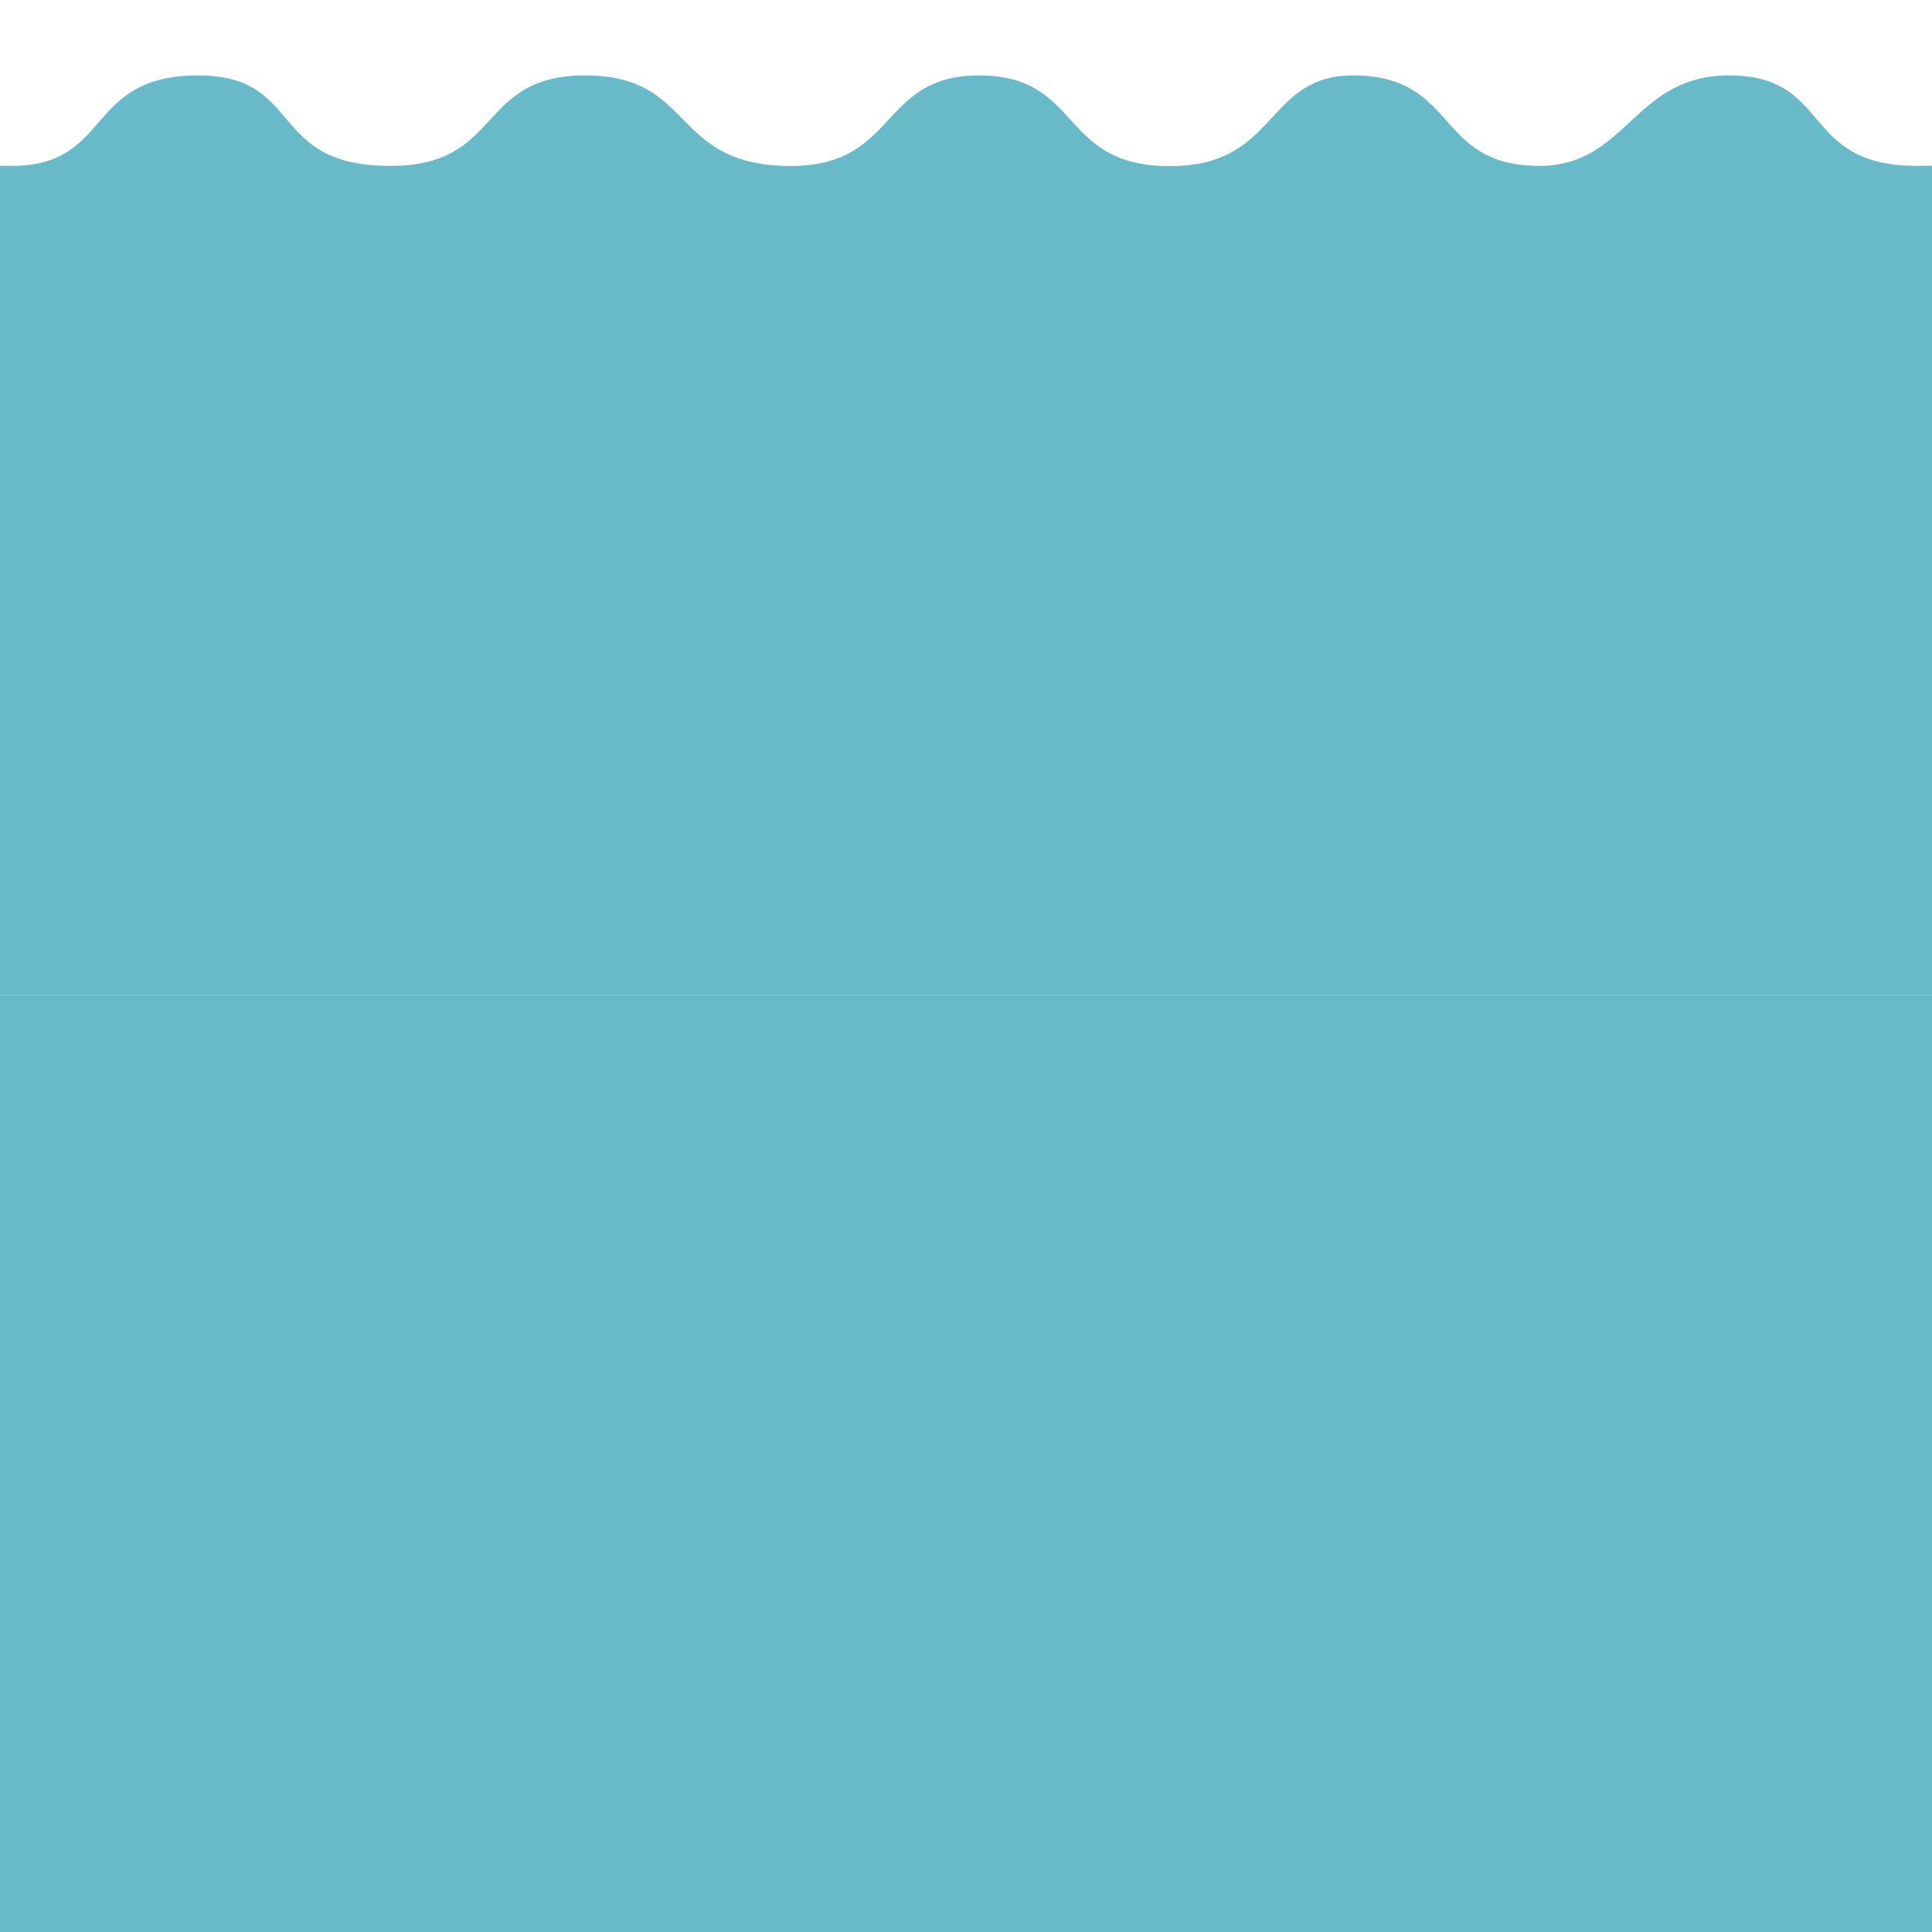
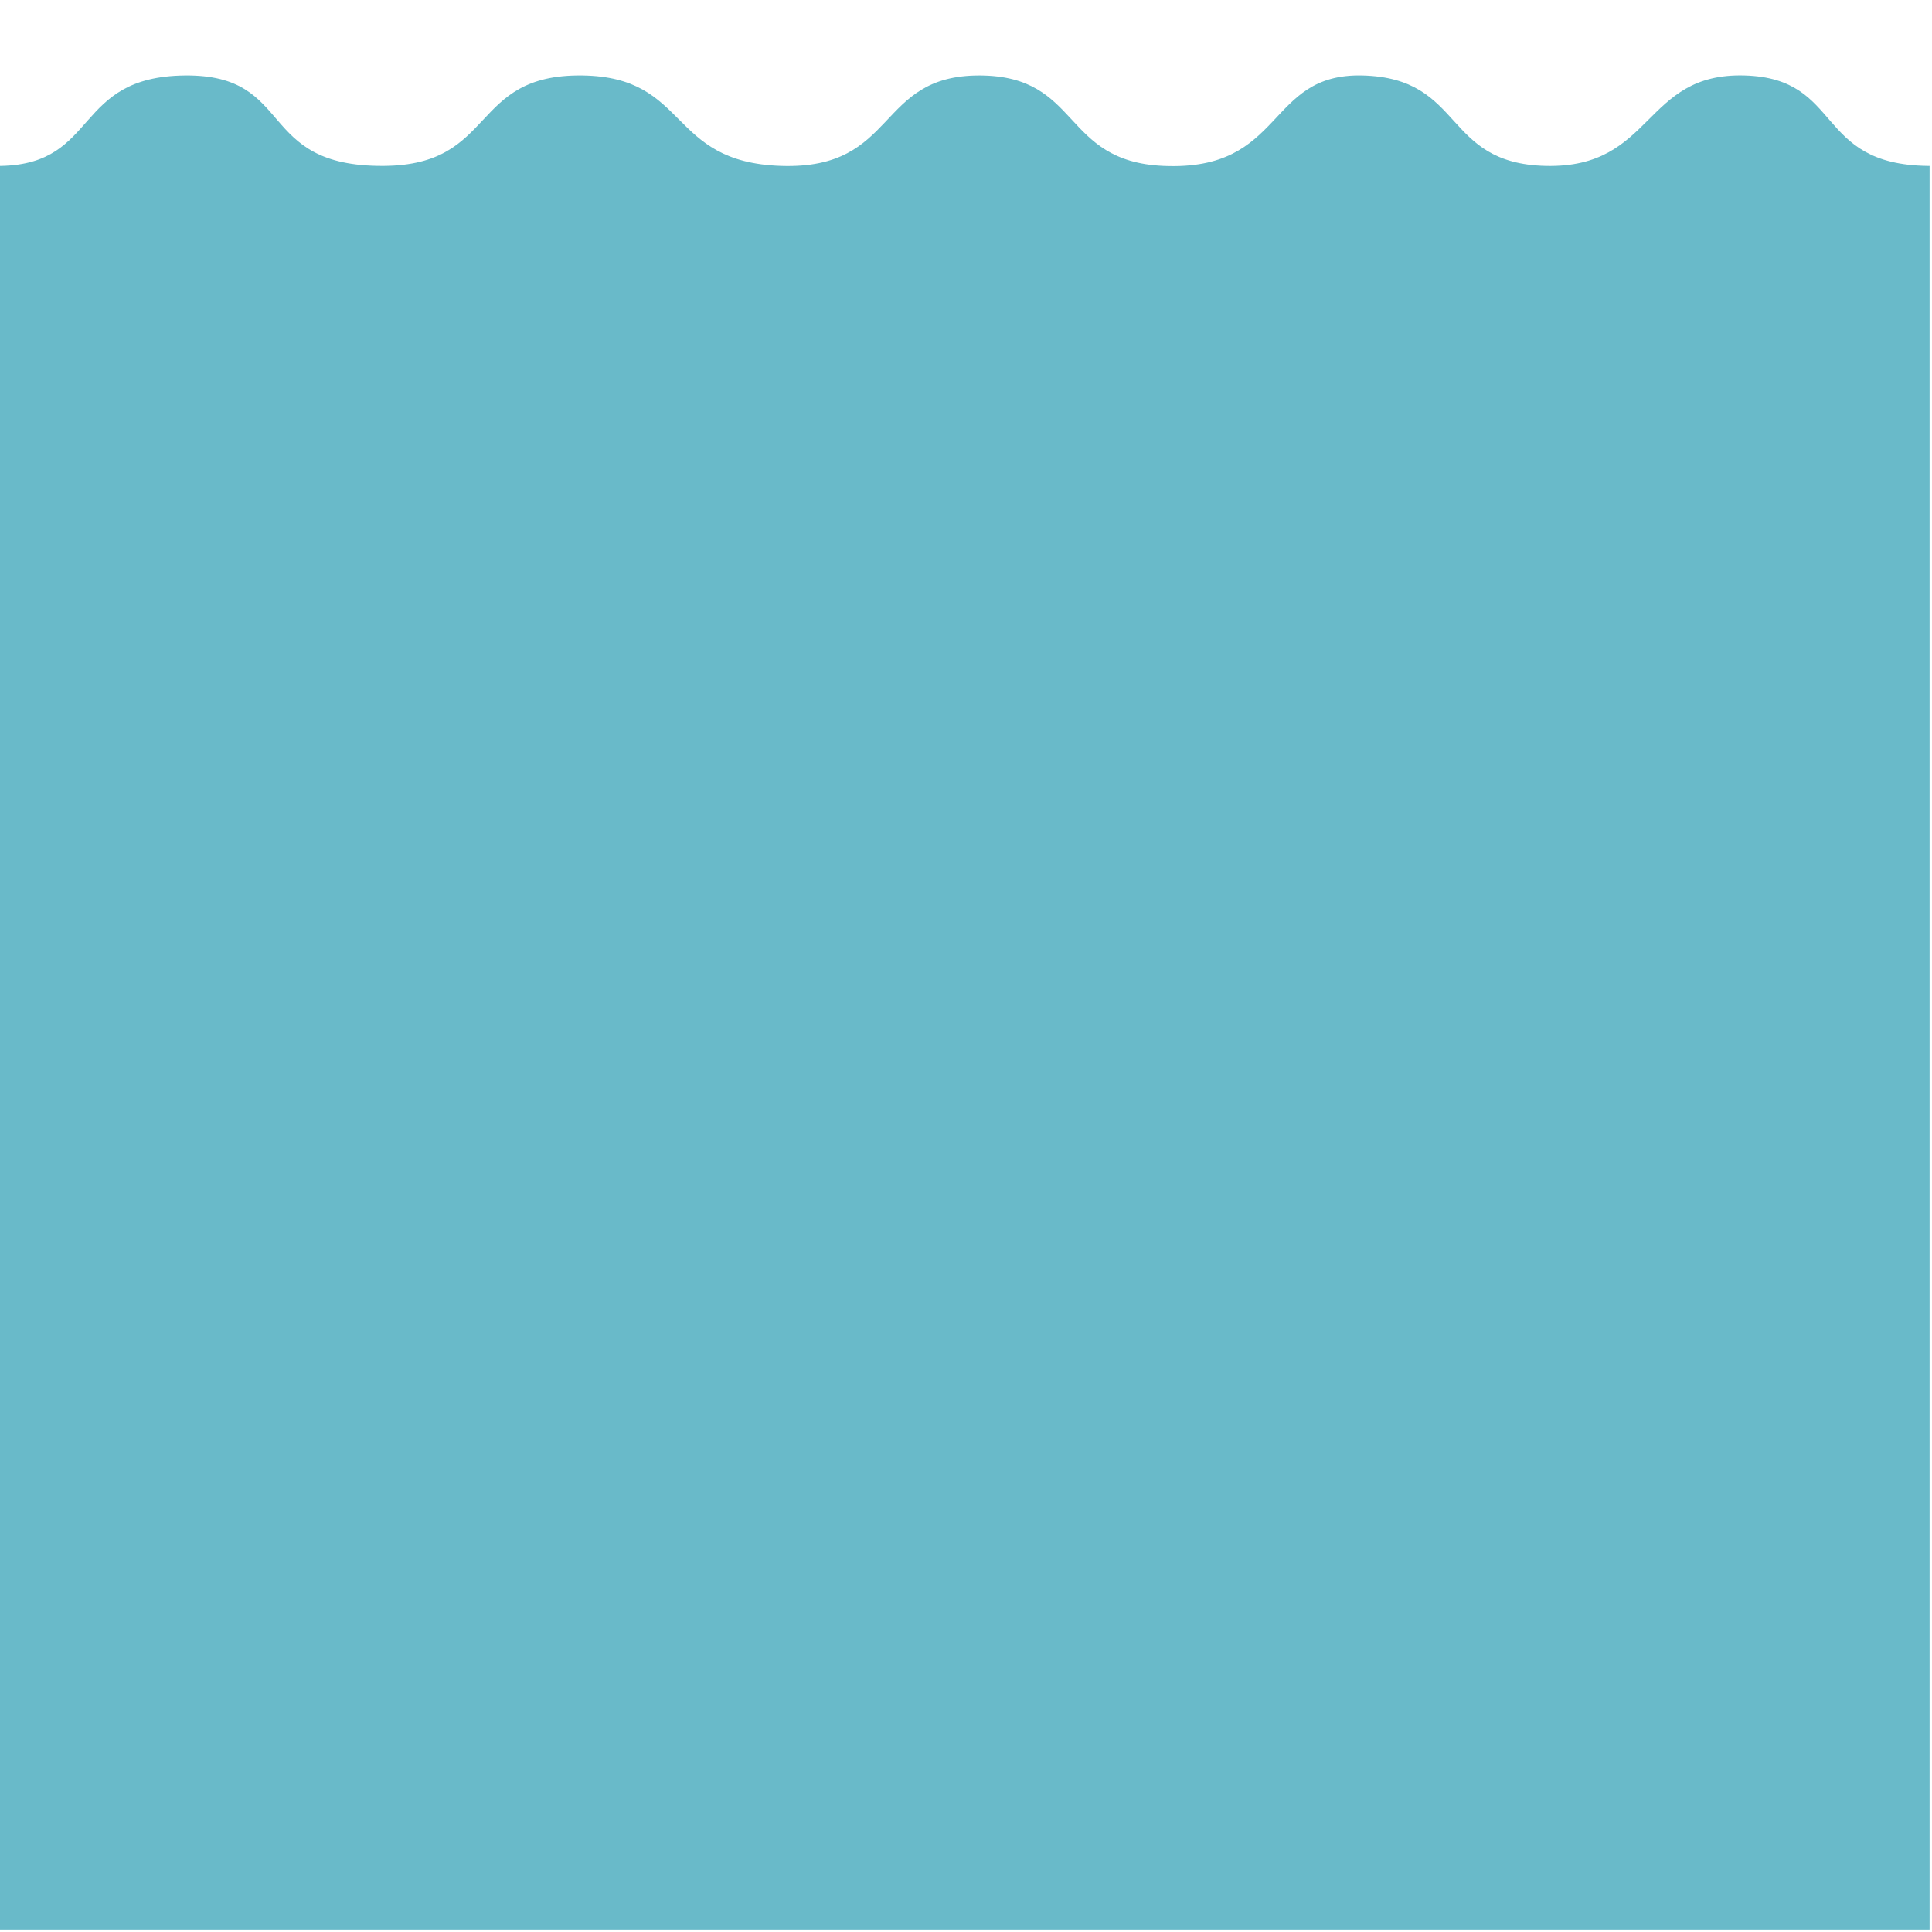
<svg xmlns="http://www.w3.org/2000/svg" width="100%" height="100%" viewBox="0 0 534 534" version="1.1" xml:space="preserve" style="fill-rule:evenodd;clip-rule:evenodd;stroke-linejoin:round;stroke-miterlimit:2;">
-   <path d="M558.333,41.685l0,233.333l-579.166,-0l-0,-233.333c-0,-0 10.675,4.493 25,4.166c26.747,-0.609 19.505,-24.666 50,-25c30.317,-0.332 19.129,25.218 54.166,25c31.044,-0.193 23.218,-25.424 54.167,-25c29.351,0.402 23,23.979 54.167,25c32.033,1.05 25.588,-25.14 54.166,-25c27.649,0.136 22.048,23.747 50,25c33.293,1.493 27.793,-25.639 54.167,-25c28.048,0.68 21.659,24.629 50,25c25.128,0.33 26.374,-25.799 54.167,-25c27.01,0.777 18.821,24.645 50,25c18.385,0.21 29.166,-4.166 29.166,-4.166Z" style="fill:#69bac9;" />
-   <rect x="-50" y="275" width="633.333" height="400" style="fill:#69bac9;" />
+   <clipPath id="_clip1">
+     <rect x="0" y="20.834" width="533.333" height="512.5" />
+   </clipPath>
+   <g clip-path="url(#_clip1)">
+     <path d="M-0,275.018l-25,-0l0,-233.333c0,-0 10.829,4.493 25.36,4.166c27.132,-0.609 19.786,-24.666 50.719,-25c30.754,-0.332 19.405,25.218 54.946,25c31.491,-0.193 23.552,-25.424 54.946,-25c29.774,0.402 23.331,23.979 54.946,25c32.494,1.05 25.957,-25.14 54.946,-25c28.047,0.136 22.365,23.747 50.72,25c33.771,1.493 28.192,-25.639 54.946,-25c28.452,0.68 21.976,24.336 50.719,25c30.036,0.694 26.754,-25.799 54.946,-25c27.399,0.777 19.092,24.645 50.72,25c18.649,0.21 29.586,-4.166 29.586,-4.166l0,233.333l-29.167,-0l0,258.315l-533.333,0l-0,-258.315Z" style="fill:#69bac9;" />
+   </g>
</svg>
